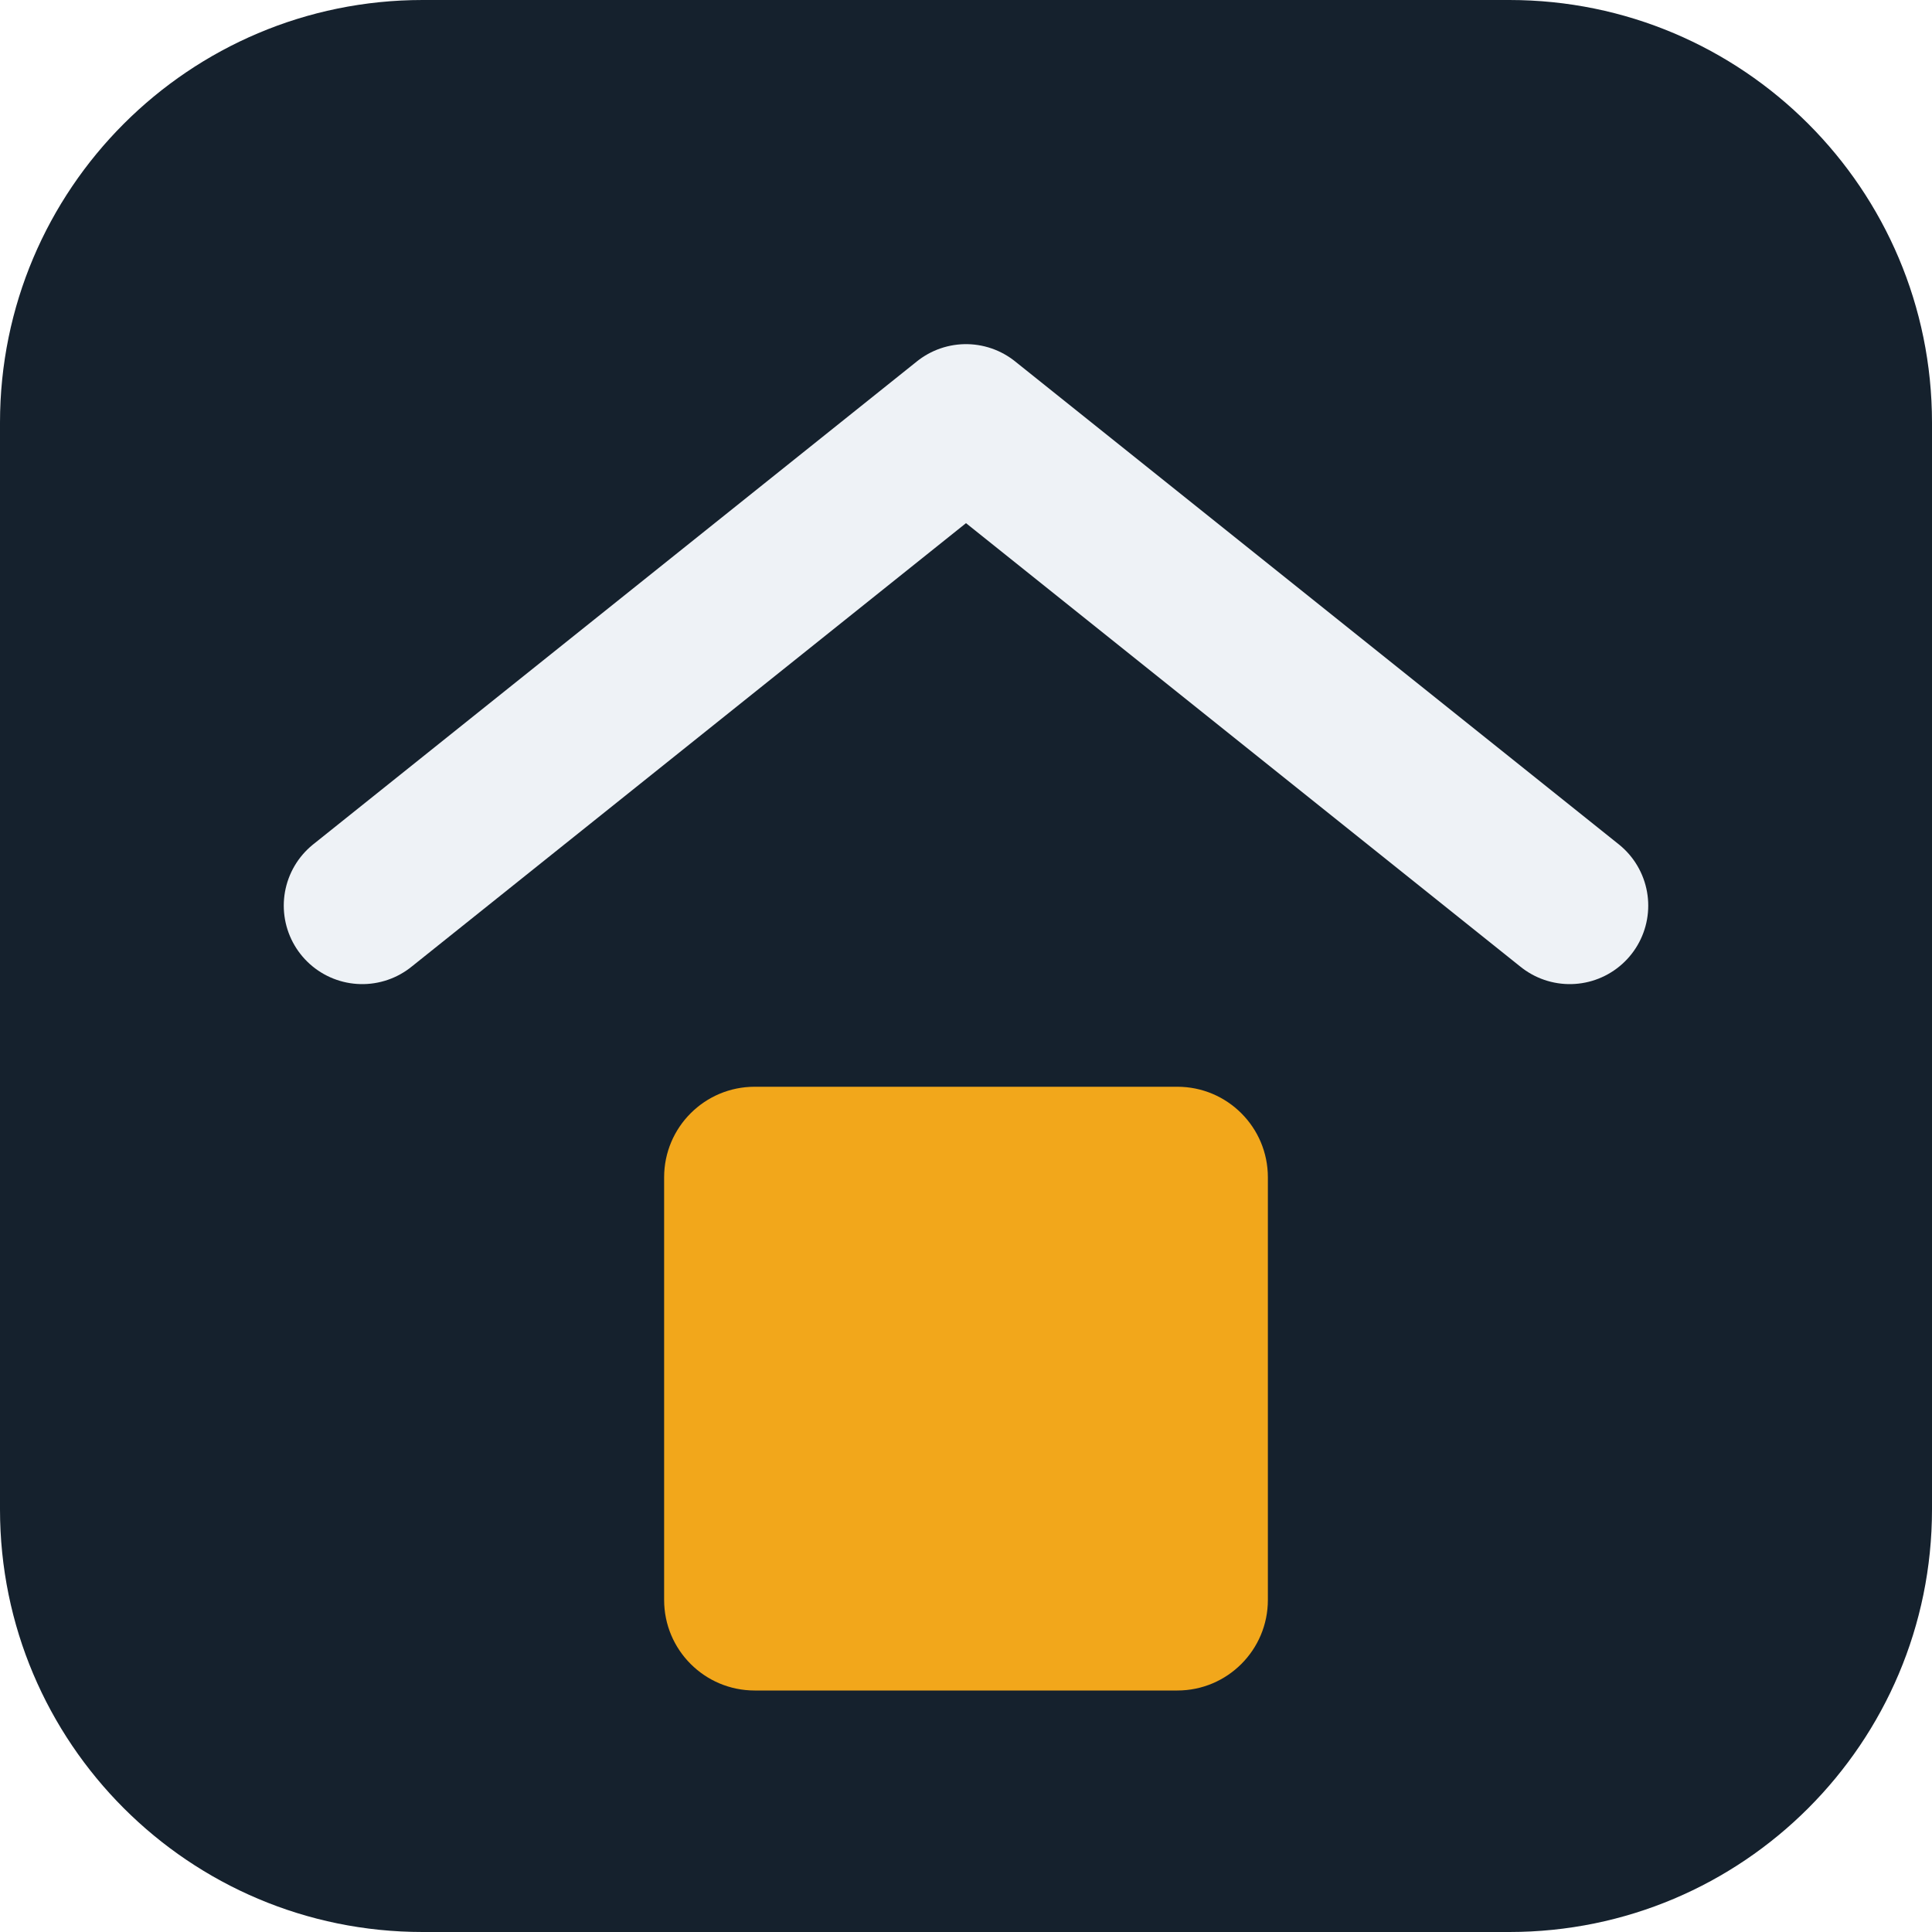
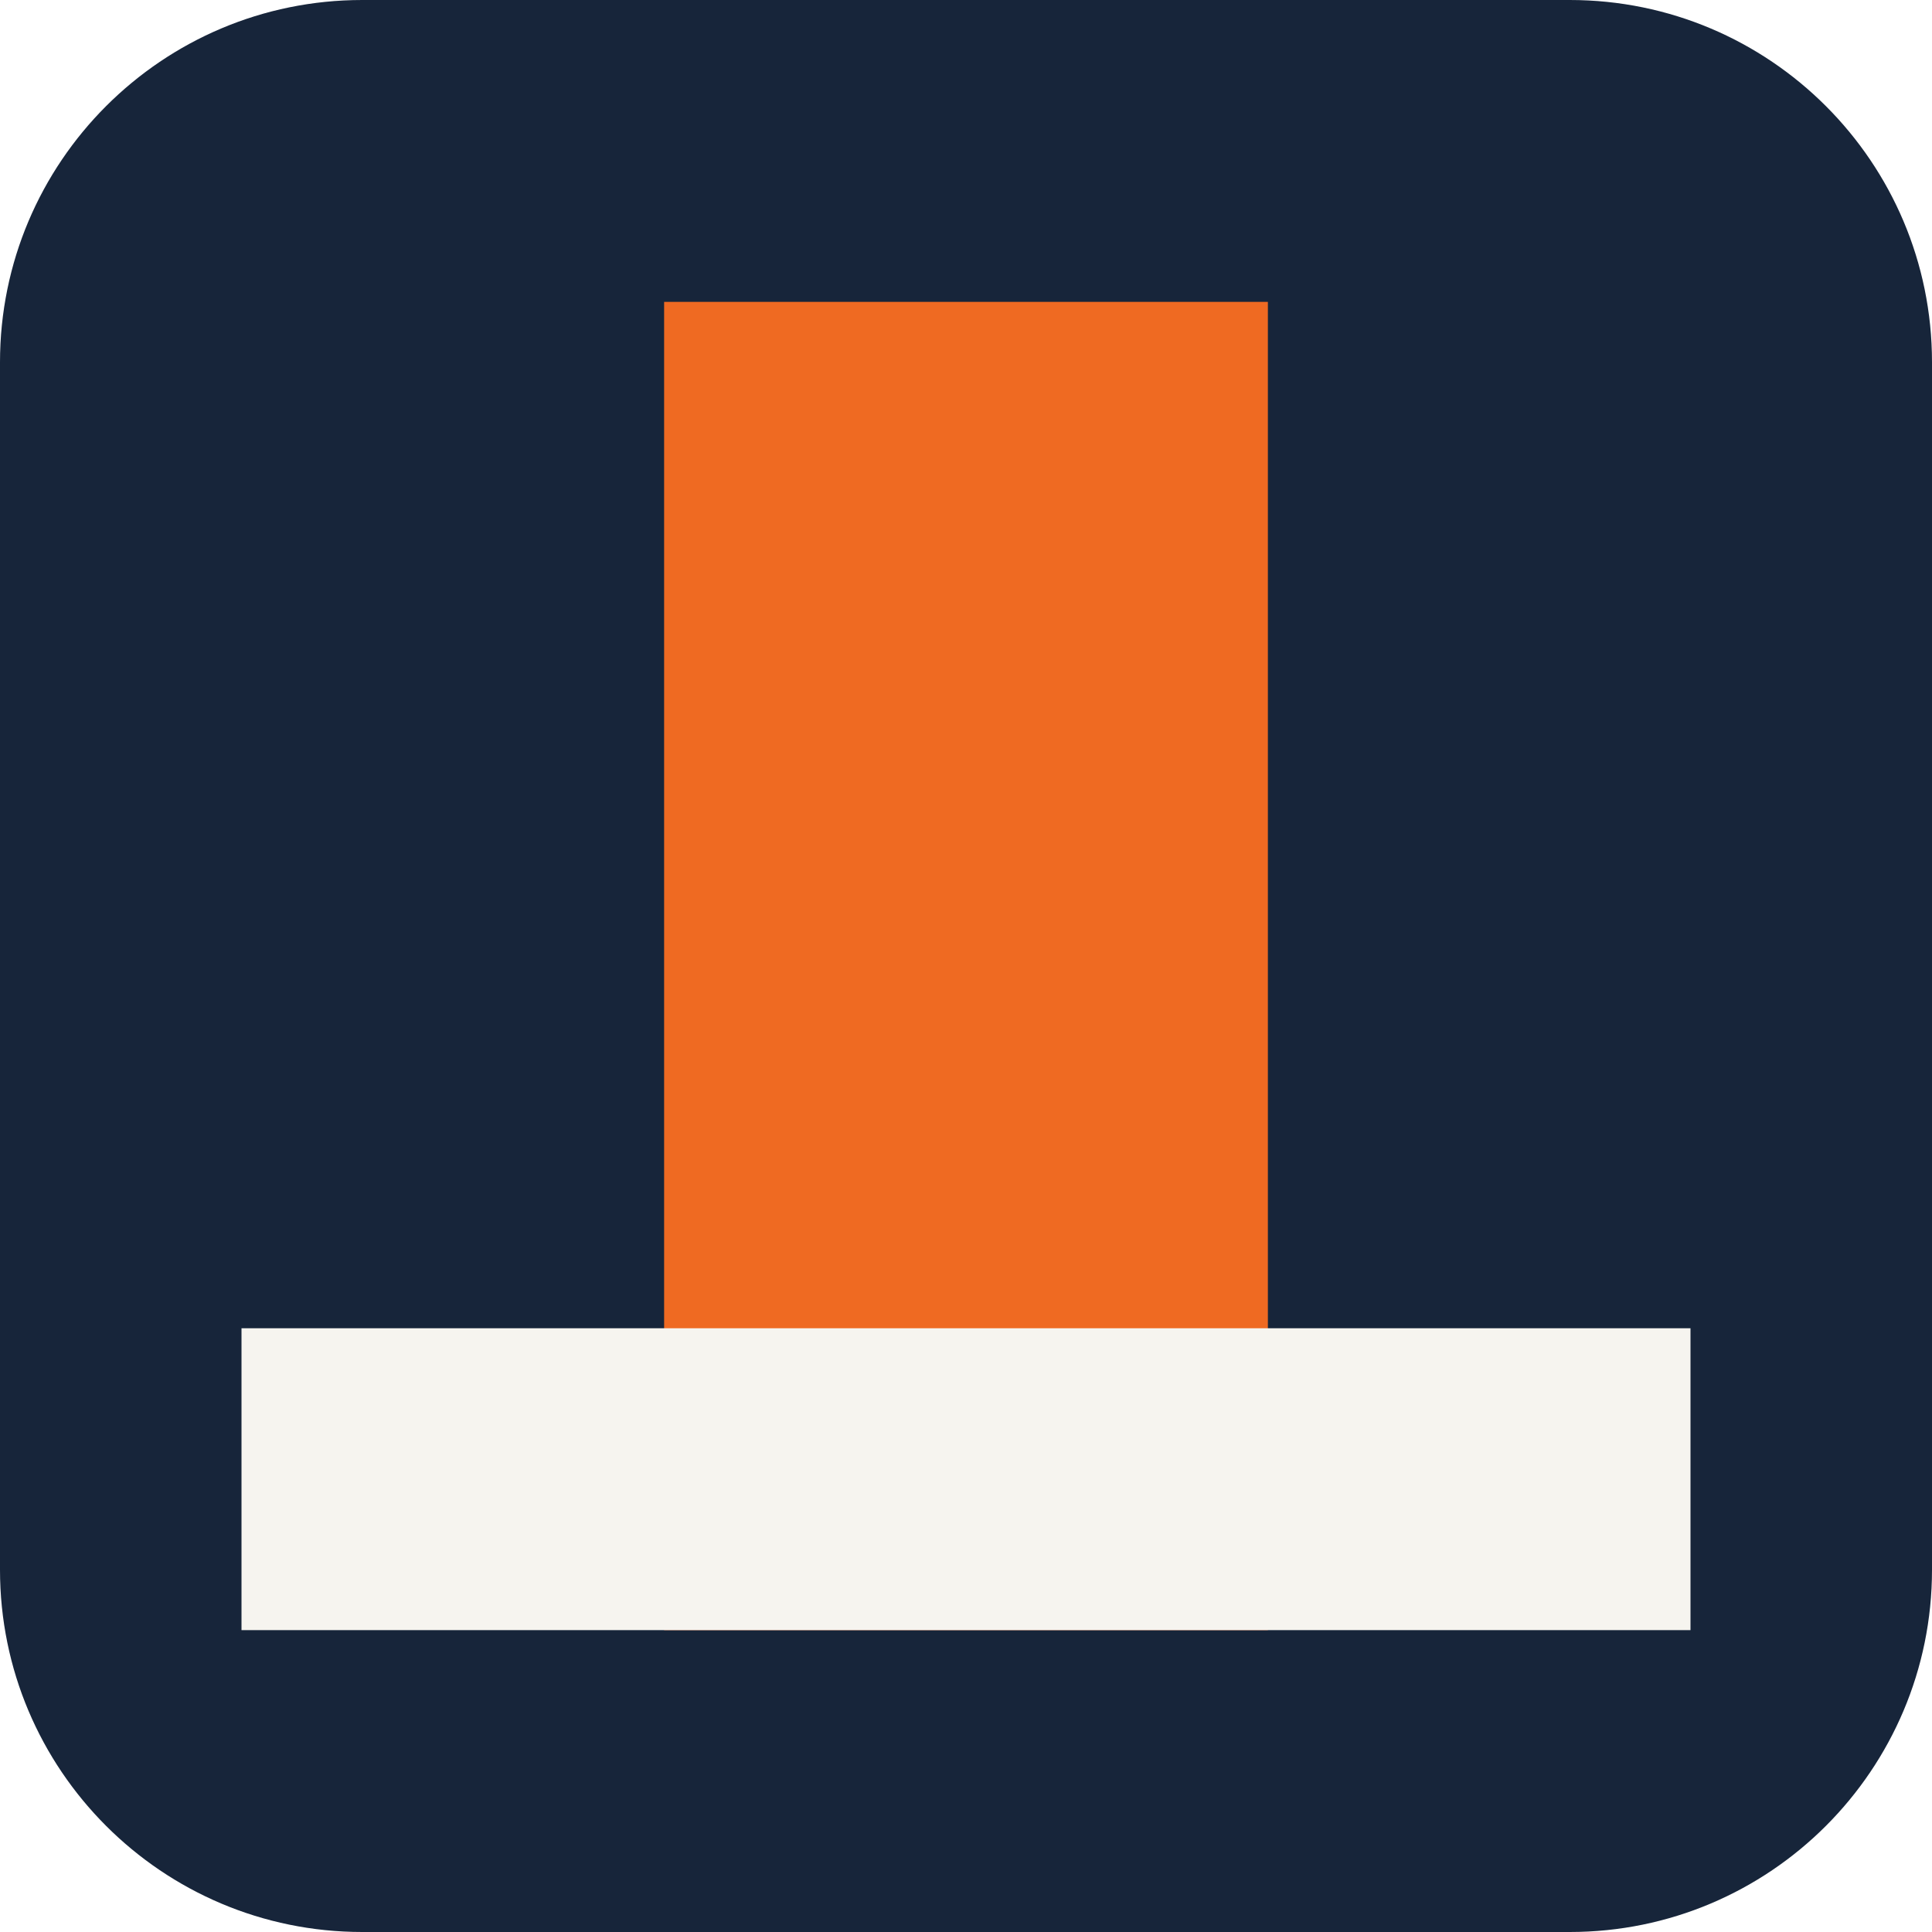
<svg xmlns="http://www.w3.org/2000/svg" viewBox="0 0 32 32">
-   <rect width="32" height="32" rx="7" fill="#15212d" />
-   <path d="M6 15 16 7l10 8" fill="none" stroke="#eef2f6" stroke-width="2.6" stroke-linecap="round" stroke-linejoin="round" />
-   <rect x="11" y="18" width="10" height="10" rx="1.5" fill="#f2a71b" />
+   <rect width="32" height="32" rx="6" fill="#17253a" />
+   <rect x="11" y="5" width="10" height="22" fill="#ef6a22" />
+   <rect x="4" y="22" width="24" height="5" fill="#f6f4ef" />
</svg>
